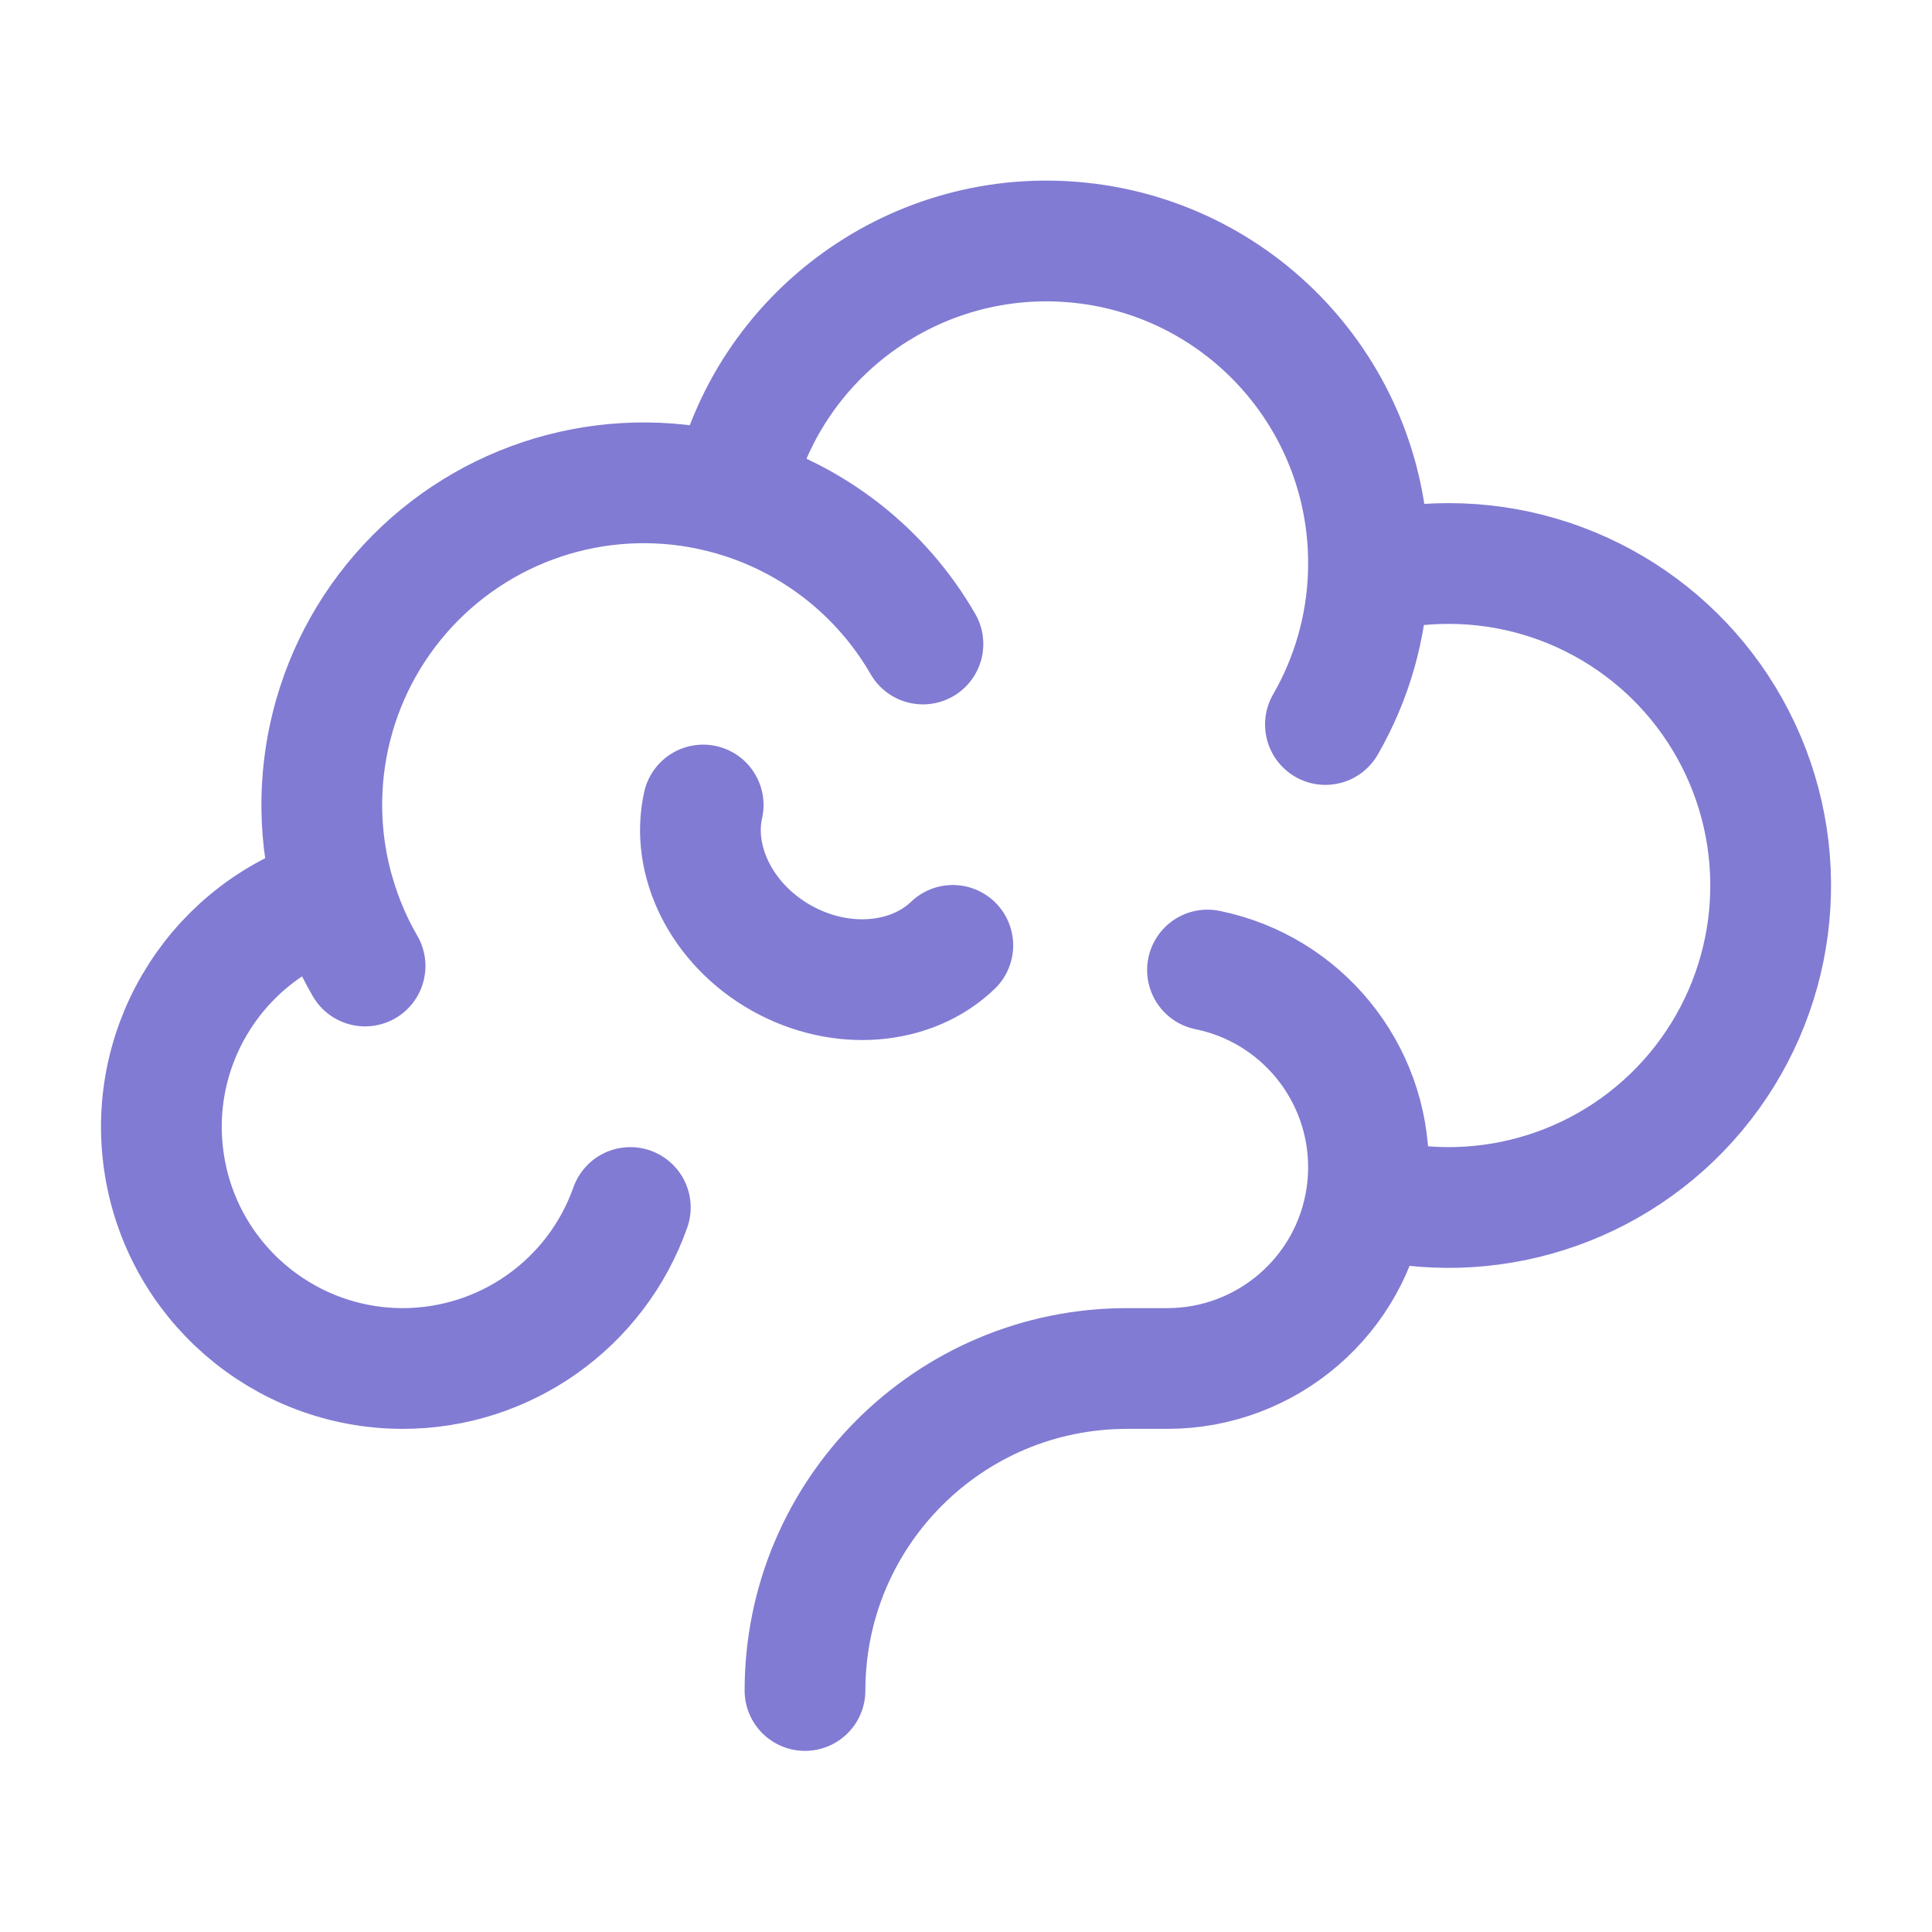
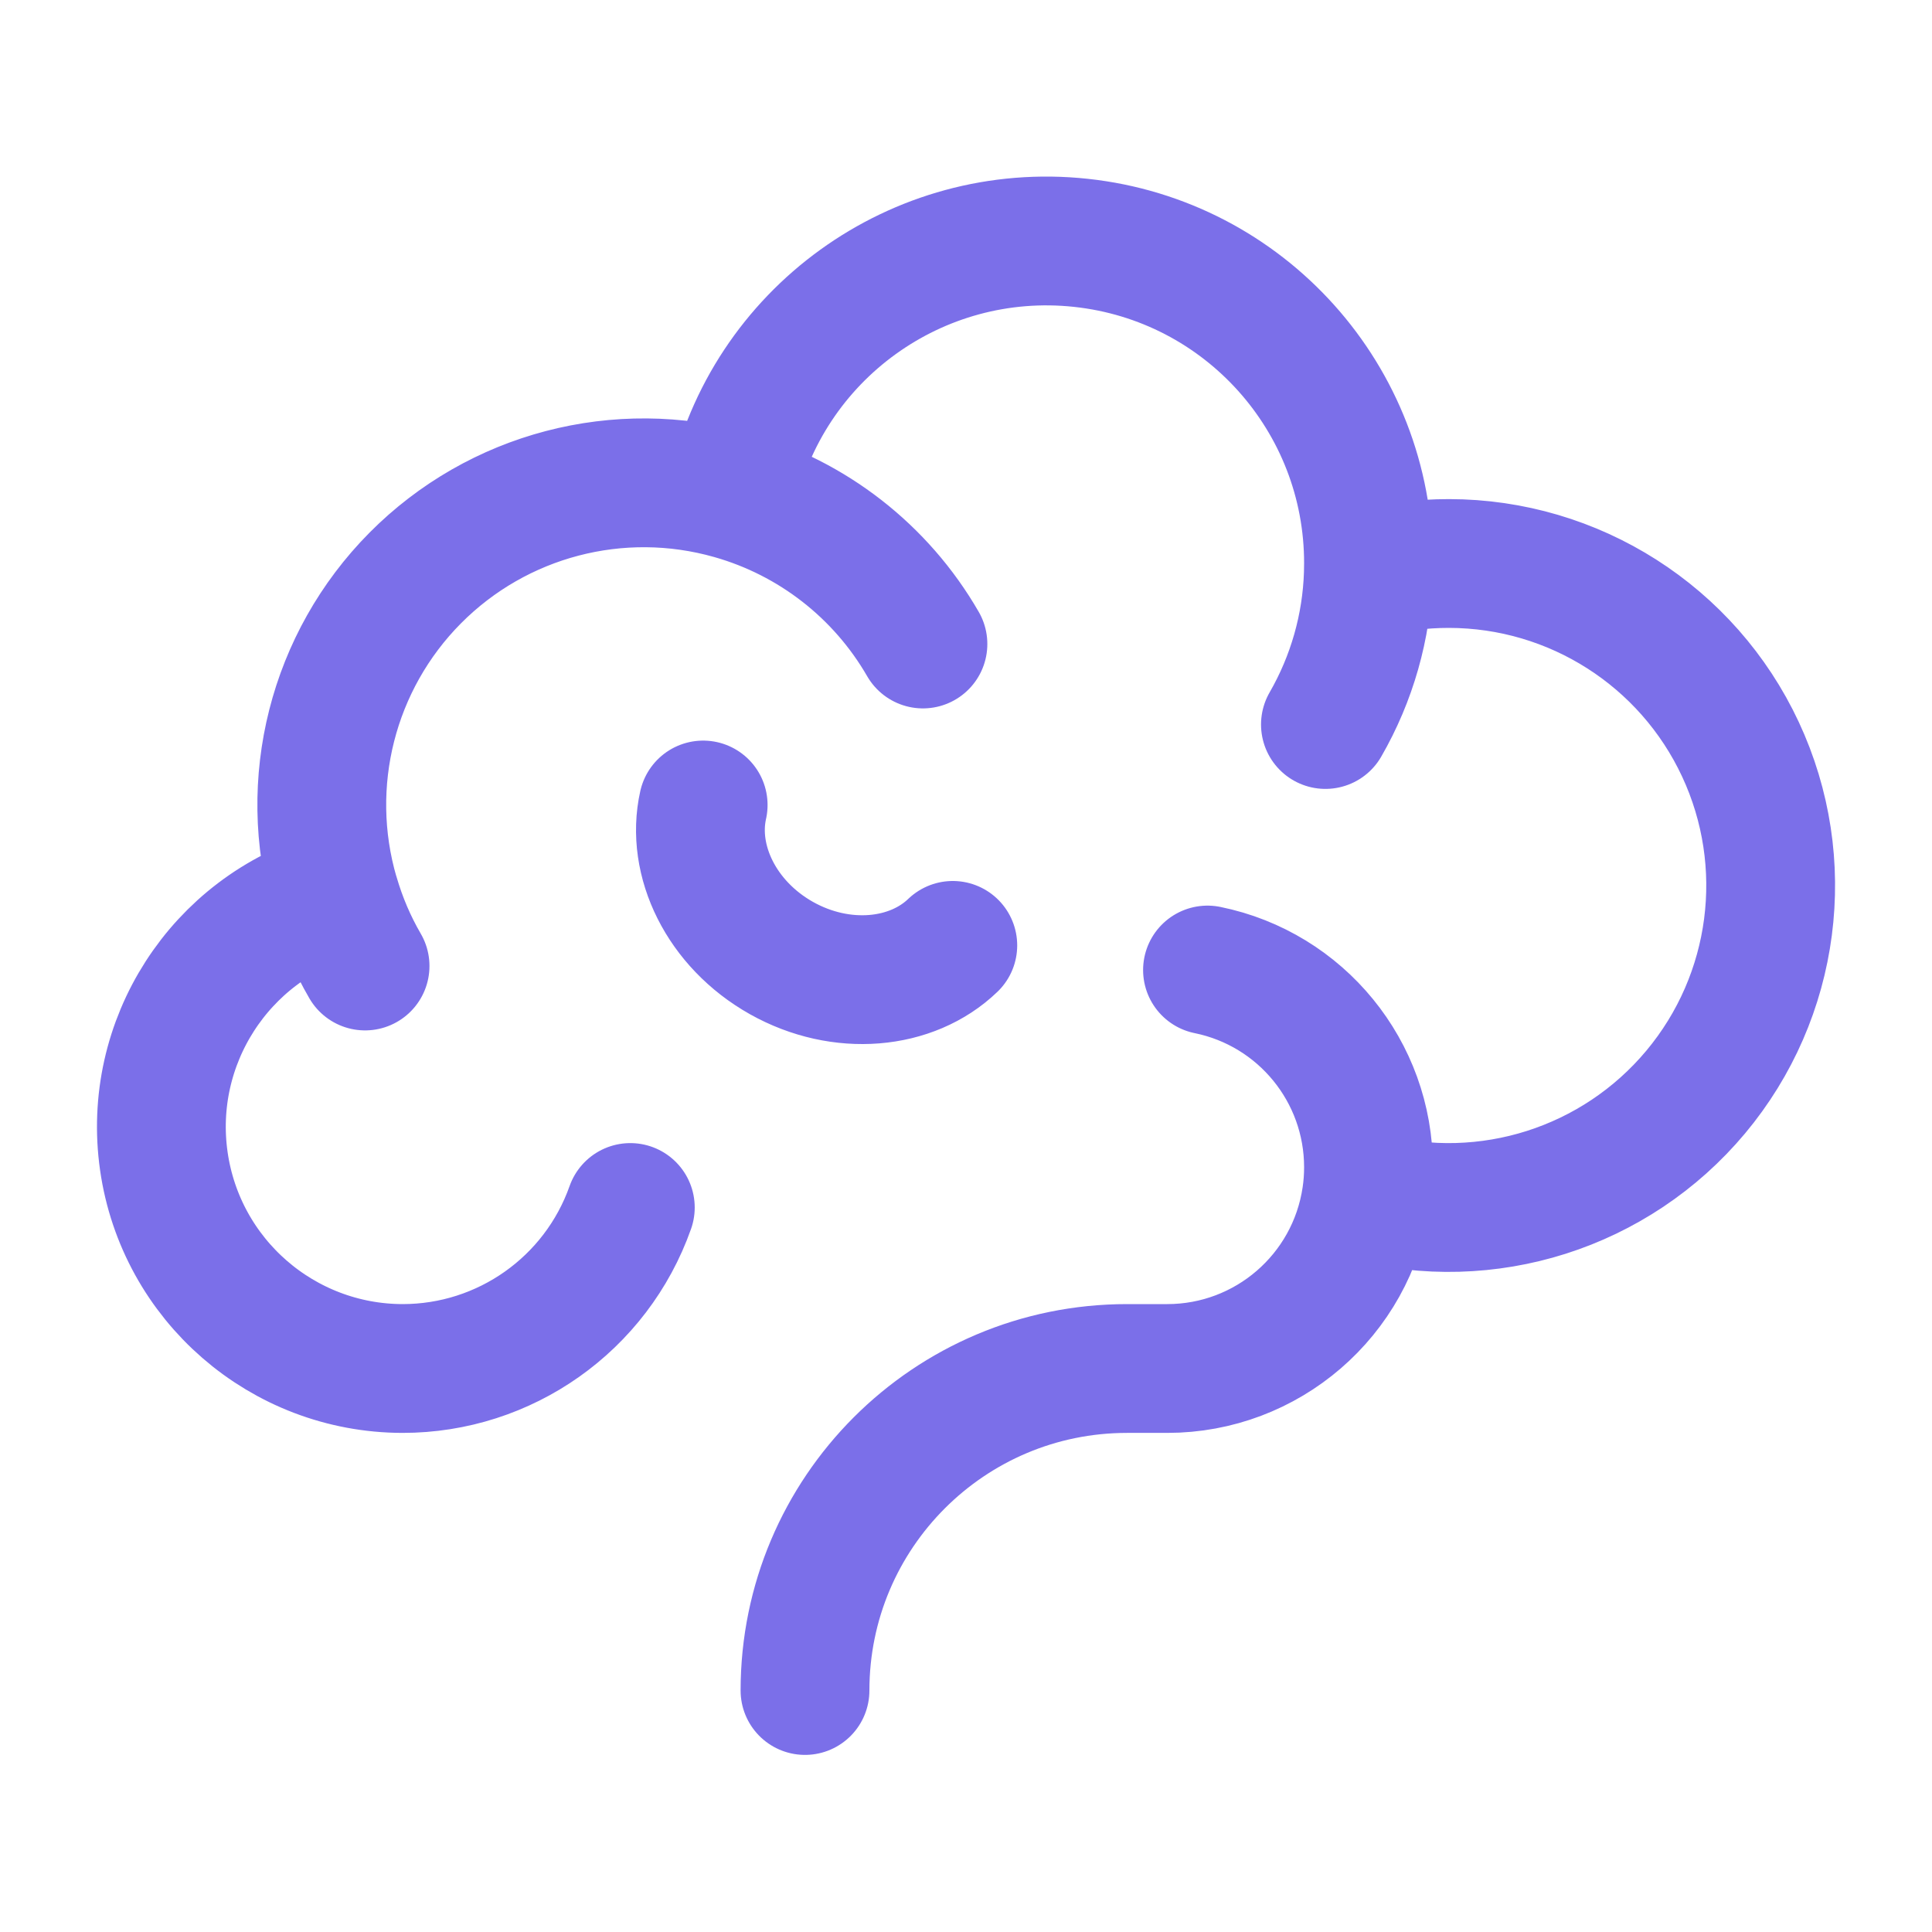
<svg xmlns="http://www.w3.org/2000/svg" width="100%" height="100%" viewBox="0 0 24 24">
-   <path fill="none" stroke="#817bd3" stroke-linecap="round" stroke-linejoin="round" stroke-width="1.5" d="M16.998 7.127Q17.48 7 18 7a4 4 0 1 1-1.027 7.867m.025-7.74L17 7a4 4 0 0 0-7.91-.85m7.908.977A4 4 0 0 1 16.465 9m.508 5.867q.027-.18.027-.367a2.5 2.5 0 0 0-2-2.45m1.973 2.817A2.5 2.5 0 0 1 14.5 17H14a4 4 0 0 0-4 4M9.09 6.15a4 4 0 0 0-4.932 4.97M9.09 6.15A4 4 0 0 1 11.465 8m-7.306 3.12A3.001 3.001 0 0 0 5 17a3 3 0 0 0 2.83-2m-3.671-3.88q.136.467.376.88m7.301-.256c-.51.491-1.383.576-2.129.157c-.746-.42-1.127-1.21-.972-1.901" color="#353535" />
+   <path fill="none" stroke="#7b6fe9ff" stroke-linecap="round" stroke-linejoin="round" stroke-width="1.6" d="M16.998 7.127Q17.48 7 18 7a4 4 0 1 1-1.027 7.867m.025-7.74L17 7a4 4 0 0 0-7.91-.85m7.908.977A4 4 0 0 1 16.465 9m.508 5.867q.027-.18.027-.367a2.5 2.5 0 0 0-2-2.45m1.973 2.817A2.5 2.5 0 0 1 14.5 17H14a4 4 0 0 0-4 4M9.09 6.15a4 4 0 0 0-4.932 4.97M9.09 6.15A4 4 0 0 1 11.465 8m-7.306 3.12A3.001 3.001 0 0 0 5 17a3 3 0 0 0 2.83-2m-3.671-3.88q.136.467.376.88m7.301-.256c-.51.491-1.383.576-2.129.157c-.746-.42-1.127-1.21-.972-1.901" color="#353535" />
</svg>
